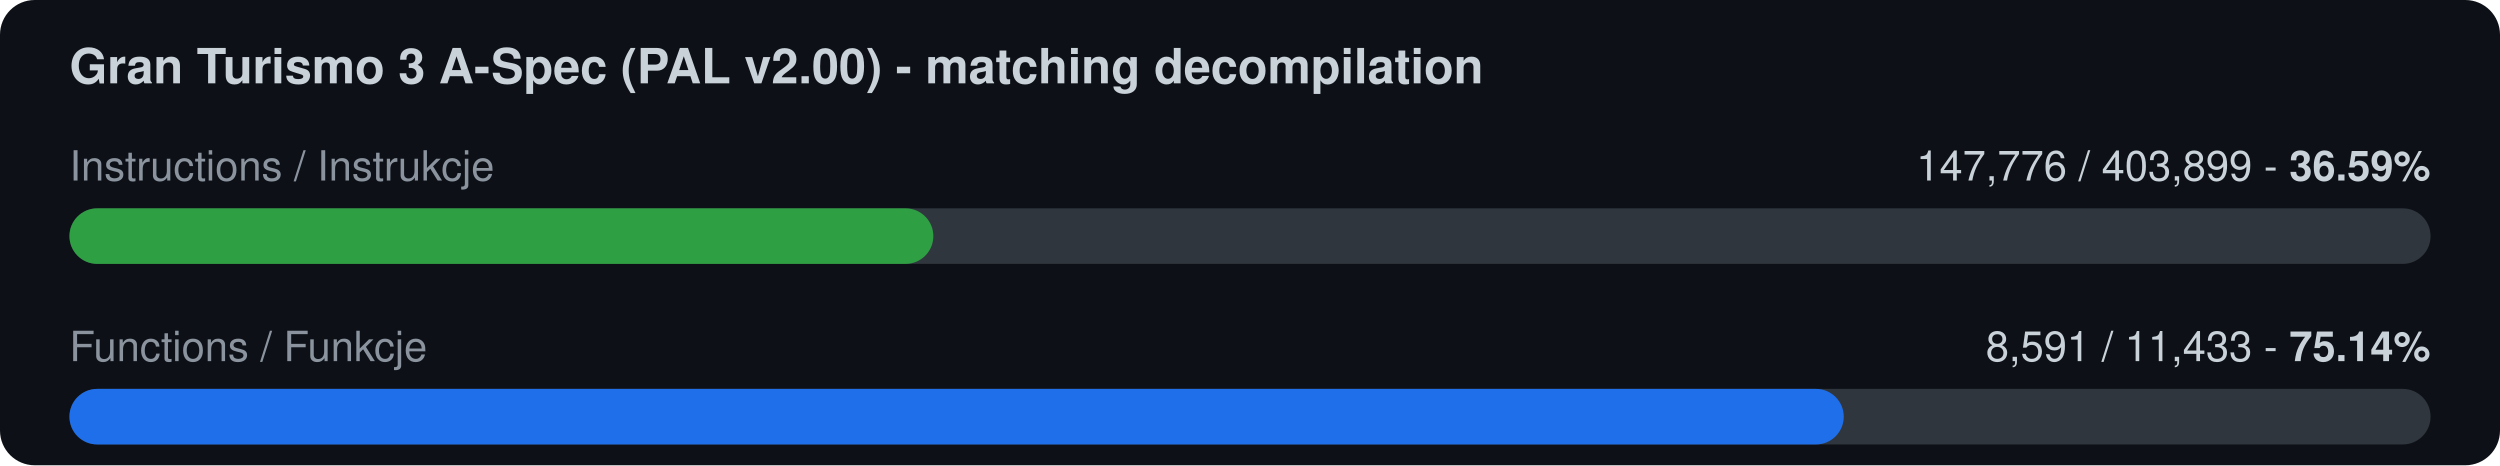
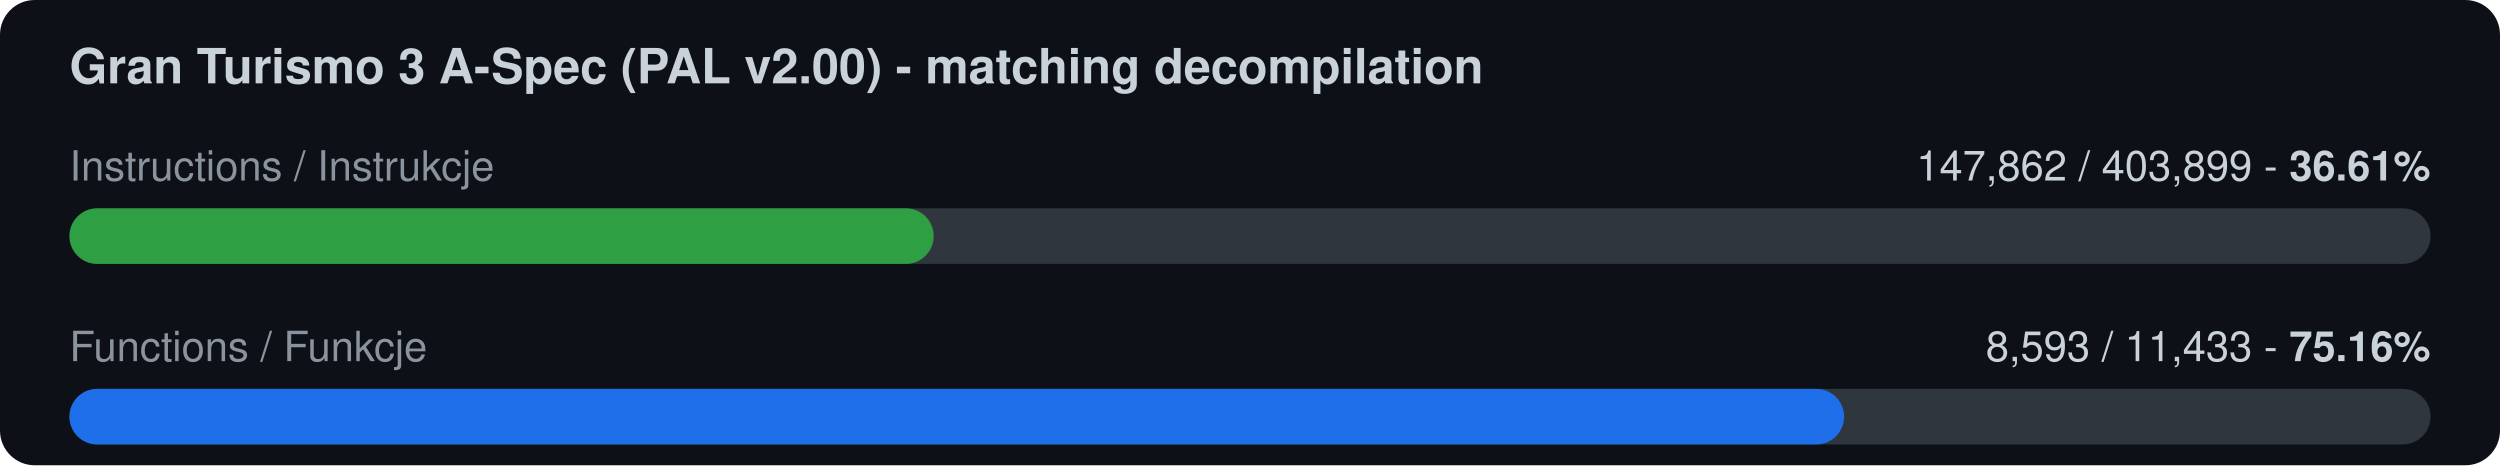
<svg xmlns="http://www.w3.org/2000/svg" width="720" height="134" viewBox="0 0 720 134">
  <rect width="720" height="134" rx="10" fill="#0d1117" />
  <text x="20" y="24" font-family="-apple-system,Segoe UI,Helvetica,Arial,sans-serif" font-size="14" font-weight="600" fill="#c9d1d9">Gran Turismo 3 A-Spec (PAL v2.00) - matching decompilation</text>
  <text x="20" y="52" font-family="-apple-system,Segoe UI,Helvetica,Arial,sans-serif" font-size="12" fill="#8b949e">Instructions / Instrukcje</text>
-   <text x="700" y="52" font-family="-apple-system,Segoe UI,Helvetica,Arial,sans-serif" font-size="12" fill="#c9d1d9" text-anchor="end">147,776 / 403,899  -  <tspan font-weight="700">36.59%</tspan>
+   <text x="700" y="52" font-family="-apple-system,Segoe UI,Helvetica,Arial,sans-serif" font-size="12" fill="#c9d1d9" text-anchor="end">147,862 / 403,899  -  <tspan font-weight="700">36.61%</tspan>
  </text>
  <rect x="20" y="60" width="680" height="16" rx="8" fill="#30363d" />
-   <rect x="20" y="60" width="248.8" height="16" rx="8" fill="#2ea043" />
+   <rect x="20" y="60" width="248.9" height="16" rx="8" fill="#2ea043" />
  <text x="20" y="104" font-family="-apple-system,Segoe UI,Helvetica,Arial,sans-serif" font-size="12" fill="#8b949e">Functions / Funkcje</text>
-   <text x="700" y="104" font-family="-apple-system,Segoe UI,Helvetica,Arial,sans-serif" font-size="12" fill="#c9d1d9" text-anchor="end">8,591 / 11,433  -  <tspan font-weight="700">75.14%</tspan>
+   <text x="700" y="104" font-family="-apple-system,Segoe UI,Helvetica,Arial,sans-serif" font-size="12" fill="#c9d1d9" text-anchor="end">8,593 / 11,433  -  <tspan font-weight="700">75.16%</tspan>
  </text>
  <rect x="20" y="112" width="680" height="16" rx="8" fill="#30363d" />
-   <rect x="20" y="112" width="511.0" height="16" rx="8" fill="#1f6feb" />
+   <rect x="20" y="112" width="511.1" height="16" rx="8" fill="#1f6feb" />
</svg>
